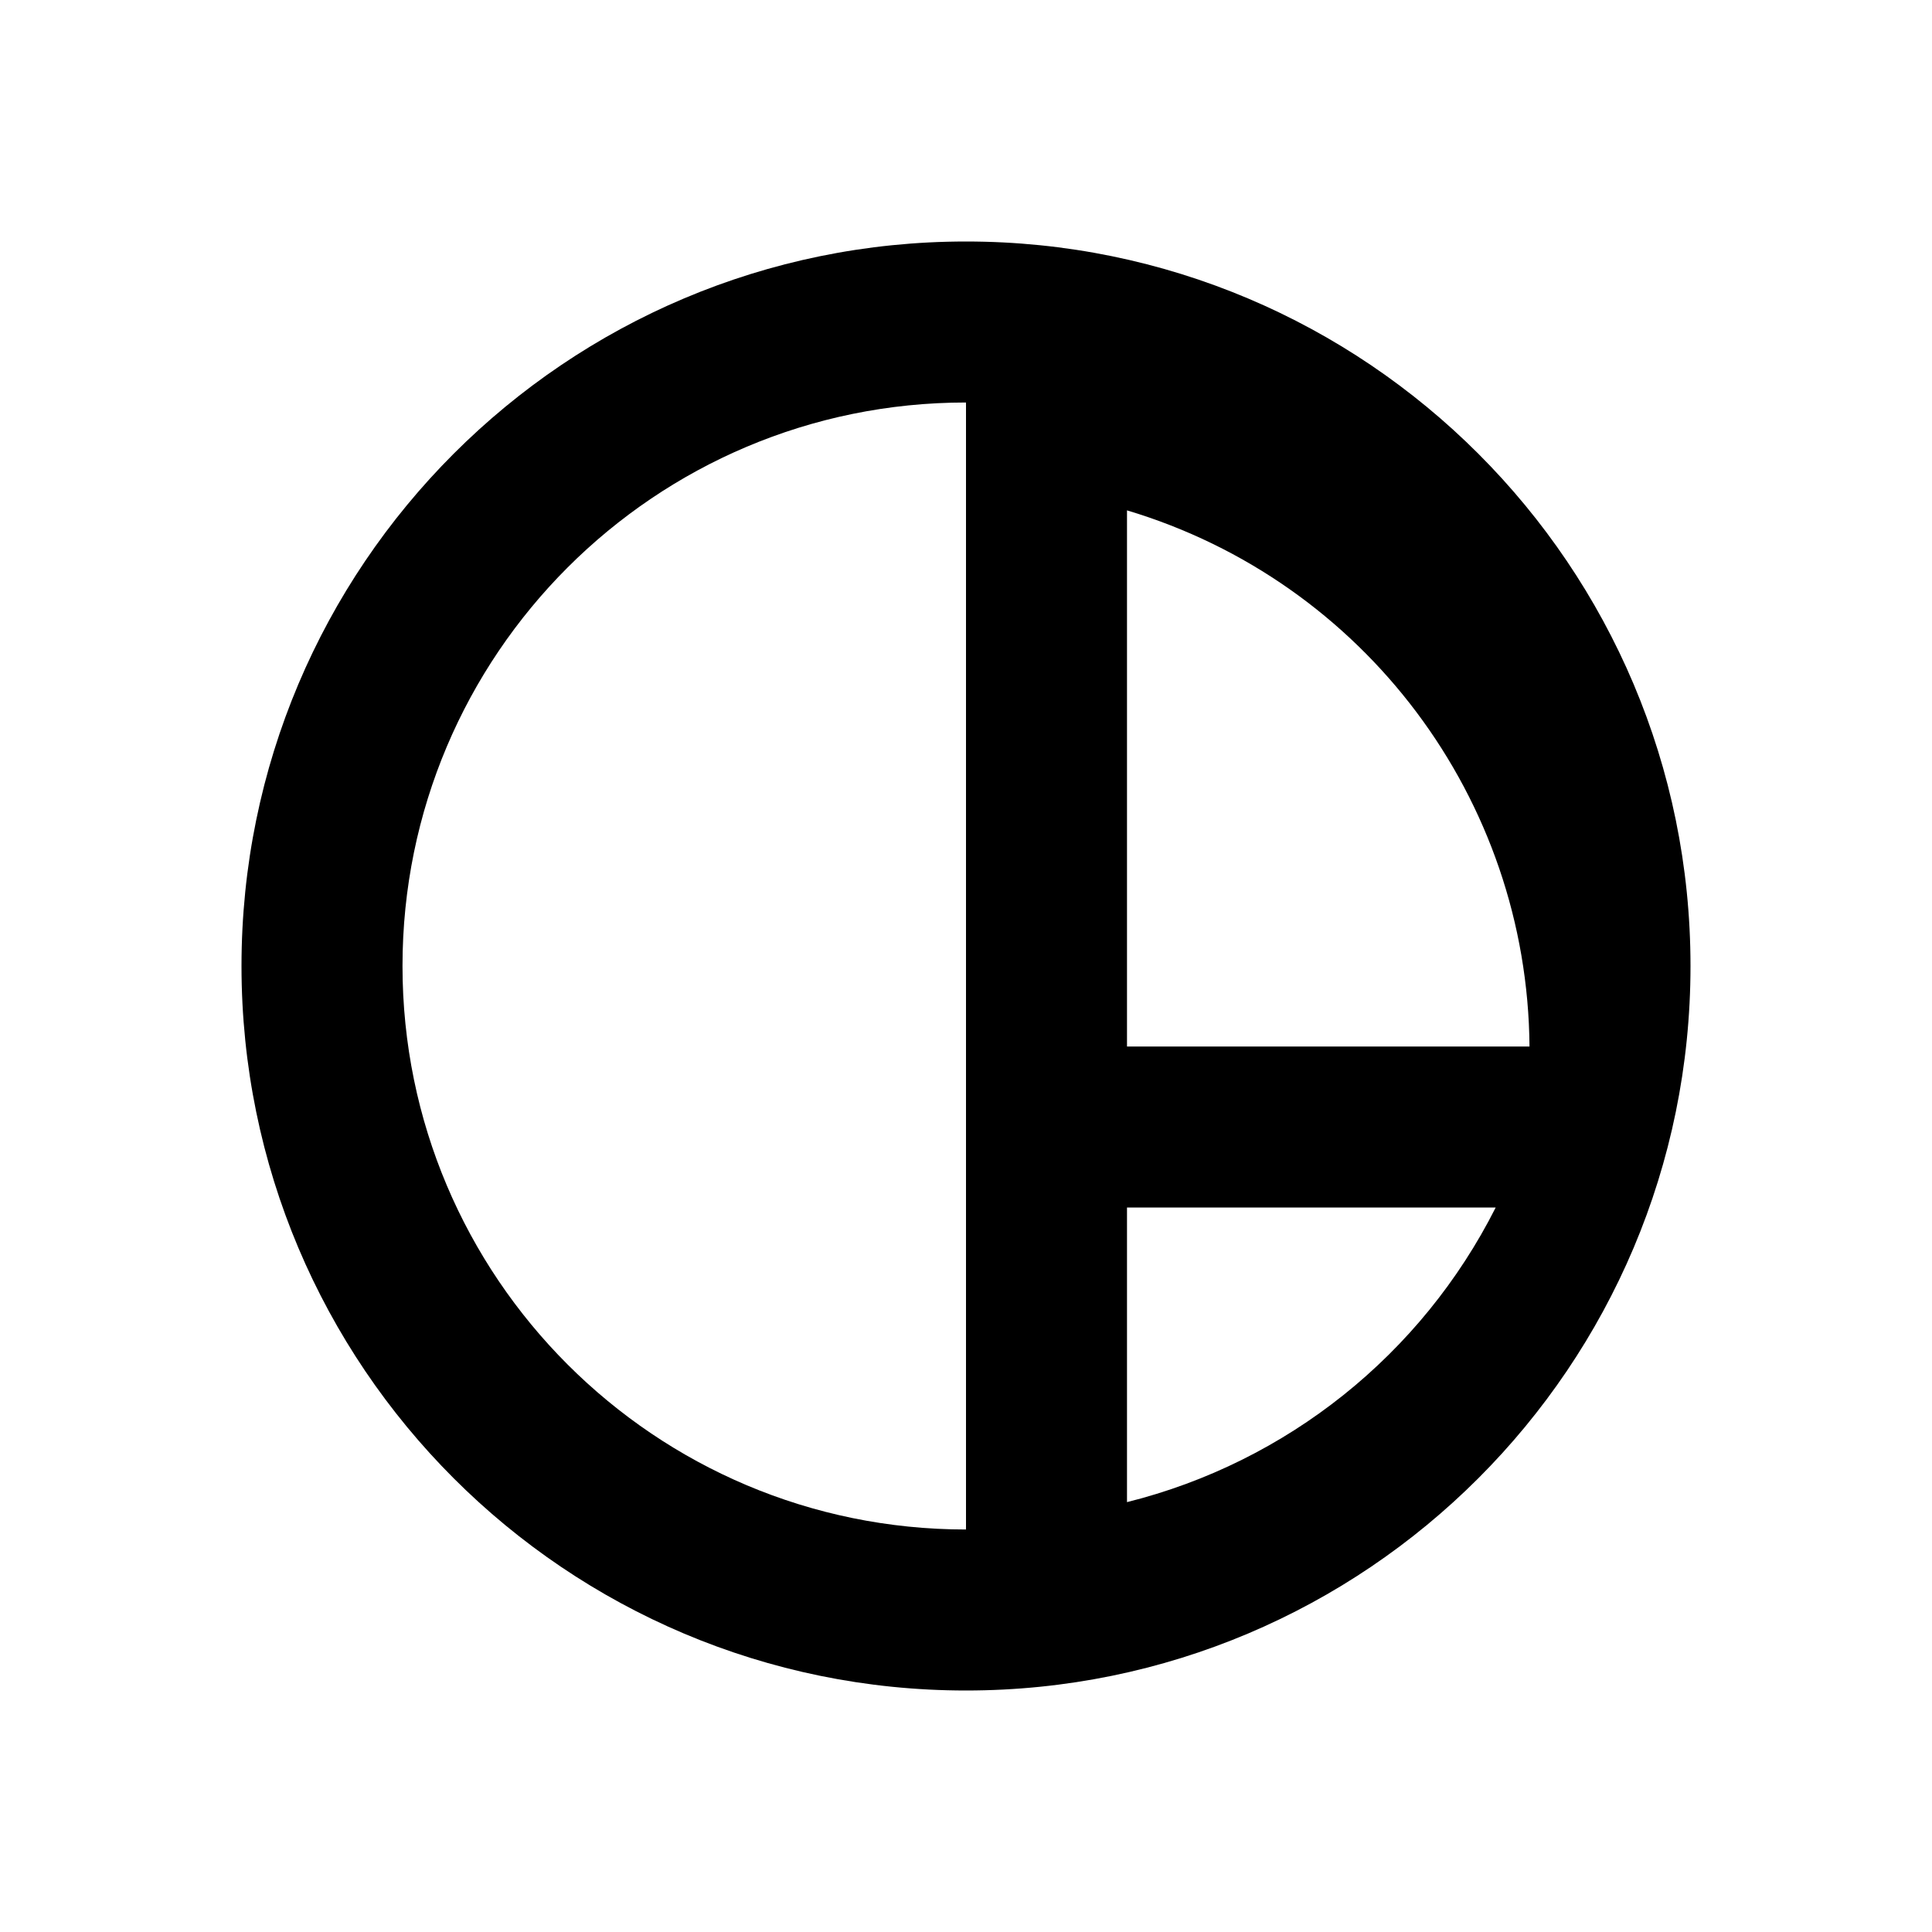
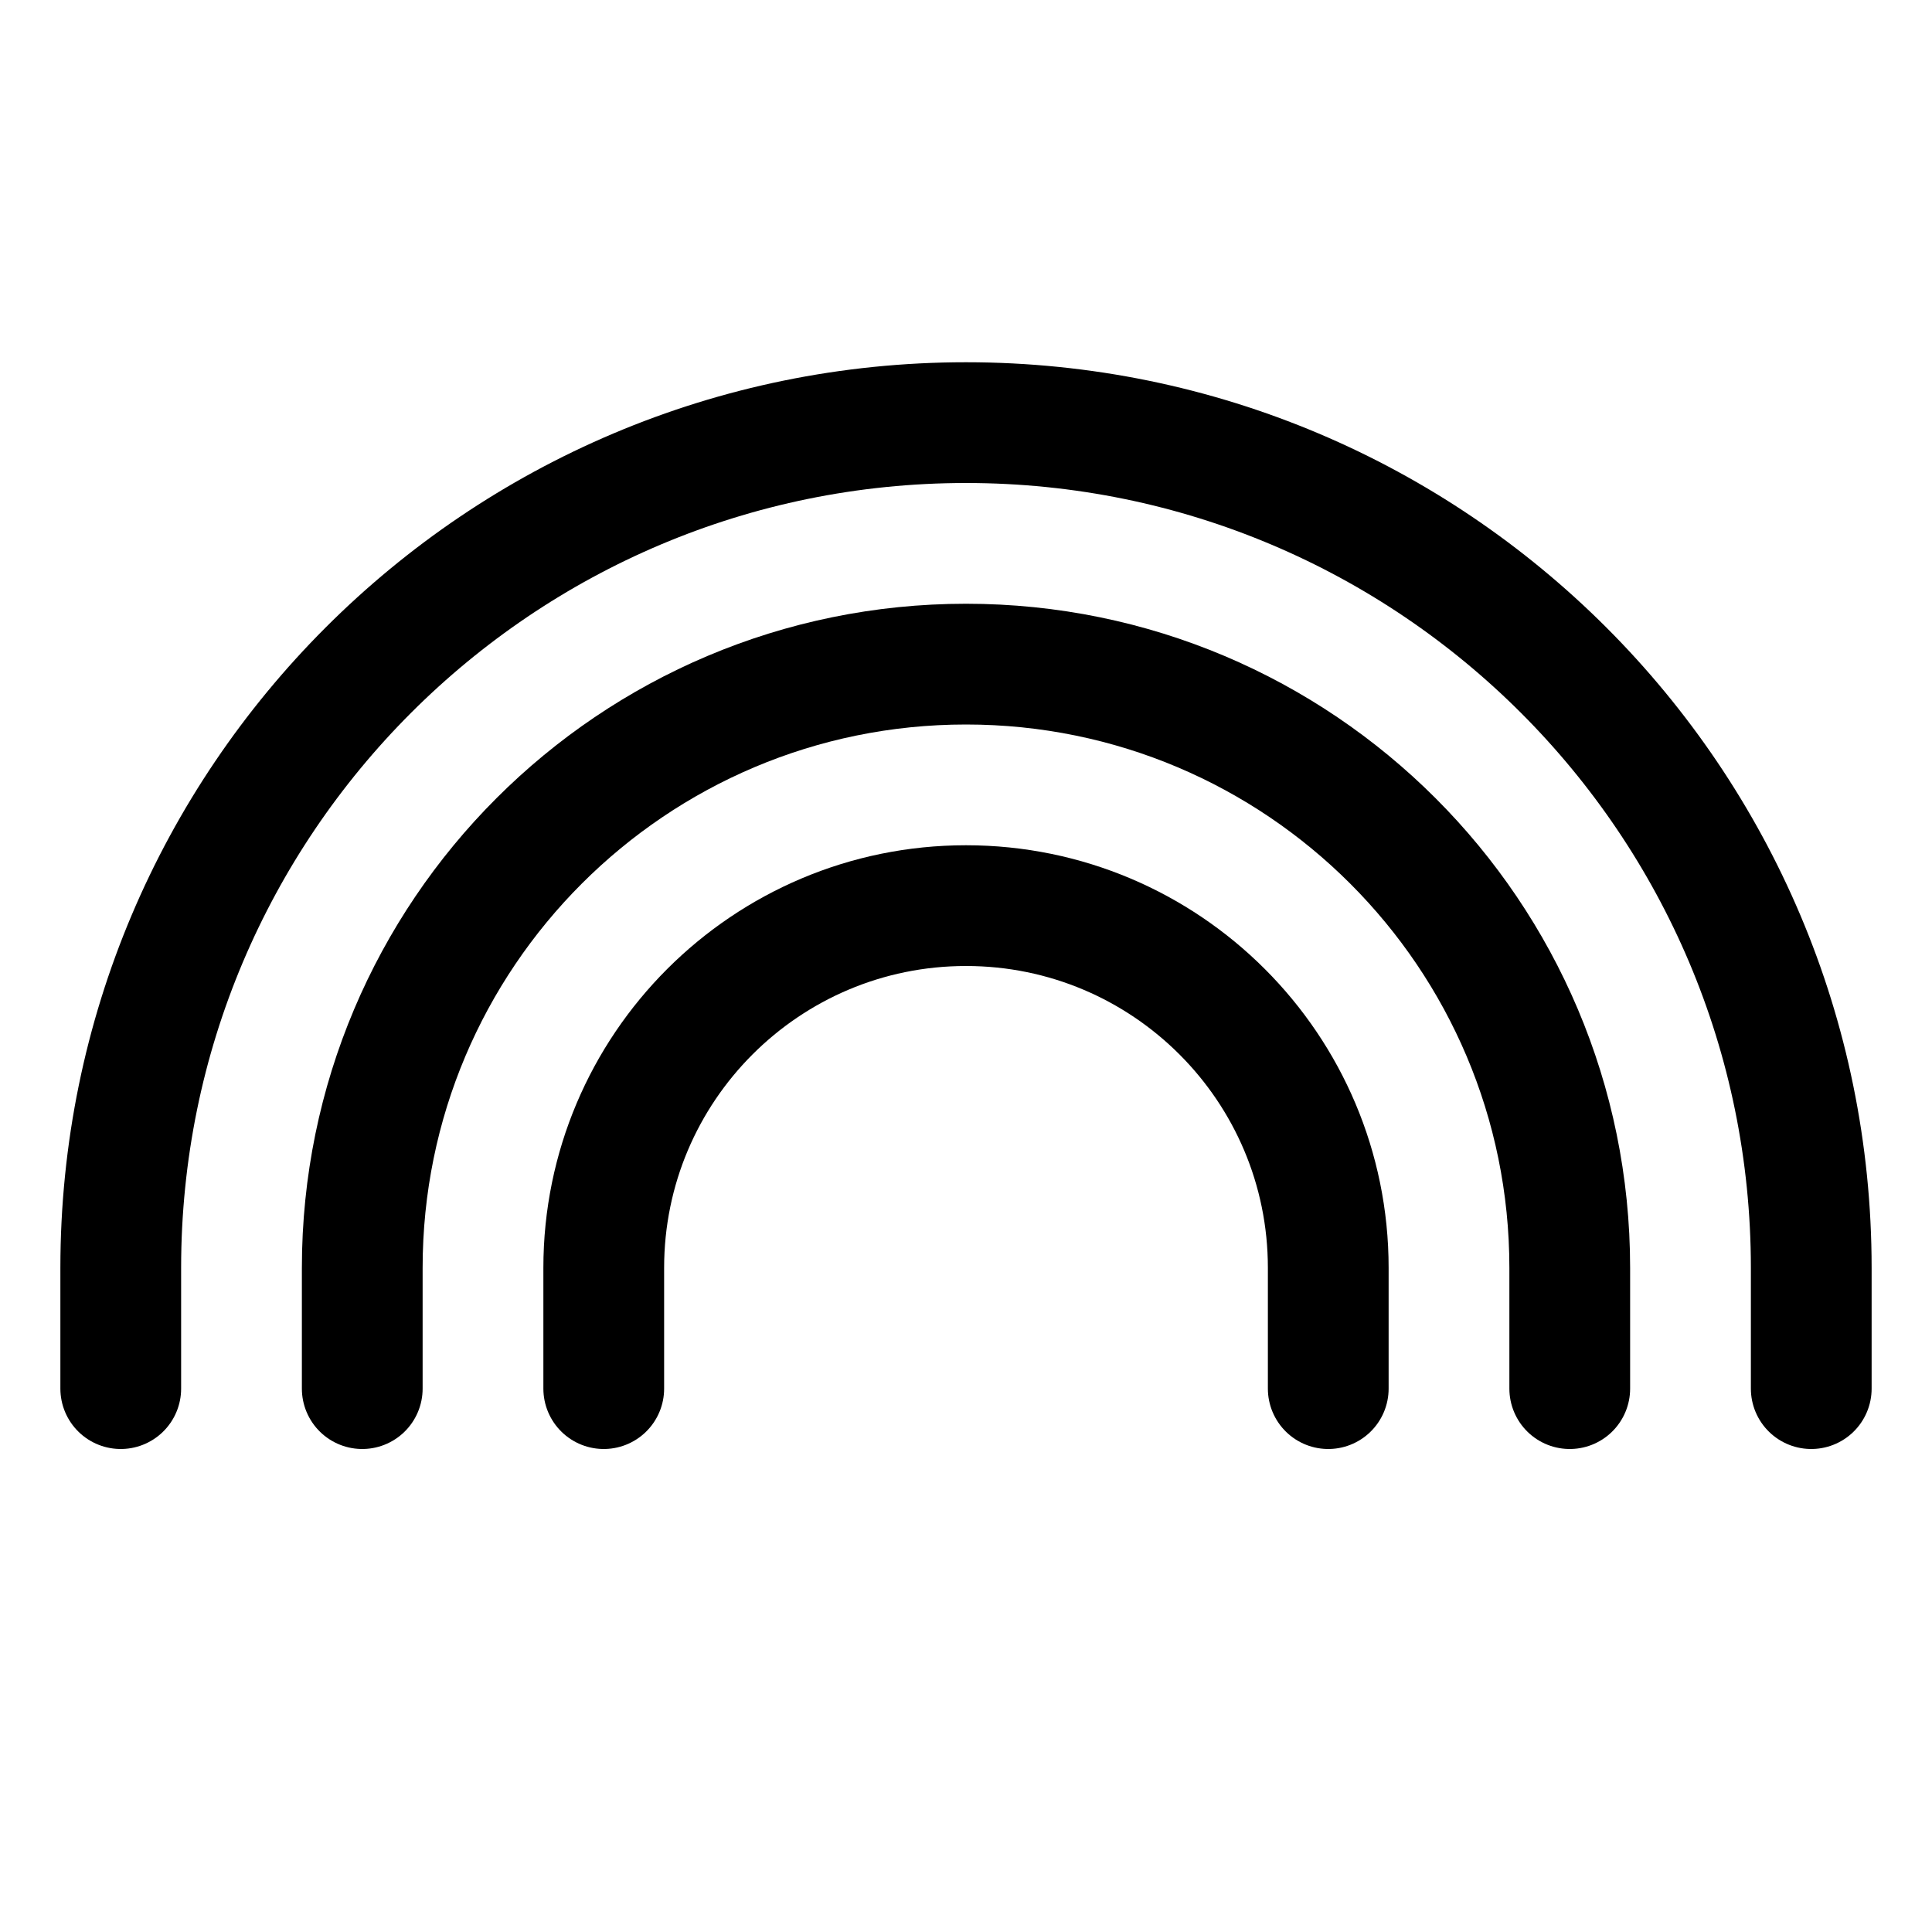
- <svg xmlns="http://www.w3.org/2000/svg" viewBox="0 0 24 24">
-   <path fill="currentColor" d="M12 3a9 9 0 1 0 0 18 9 9 0 0 0 0-18Zm0 2v14a7 7 0 0 1 0-14Zm2 1.34A7.01 7.01 0 0 1 19 13h-5V6.34Zm0 8.66h4.58A7.04 7.04 0 0 1 14 18.66V15Z" />
+ <svg xmlns="http://www.w3.org/2000/svg" viewBox="0 0 256 256">
+   <rect width="256" height="256" fill="none" />
+   <path d="M176,184V168a48,48,0,0,0-96,0v16" fill="none" stroke="currentColor" stroke-linecap="round" stroke-linejoin="round" stroke-width="16" />
+   <path d="M208,184V168a80,80,0,0,0-160,0v16" fill="none" stroke="currentColor" stroke-linecap="round" stroke-linejoin="round" stroke-width="16" />
+   <path d="M240,184V168a112,112,0,0,0-224,0v16" fill="none" stroke="currentColor" stroke-linecap="round" stroke-linejoin="round" stroke-width="16" />
</svg>
